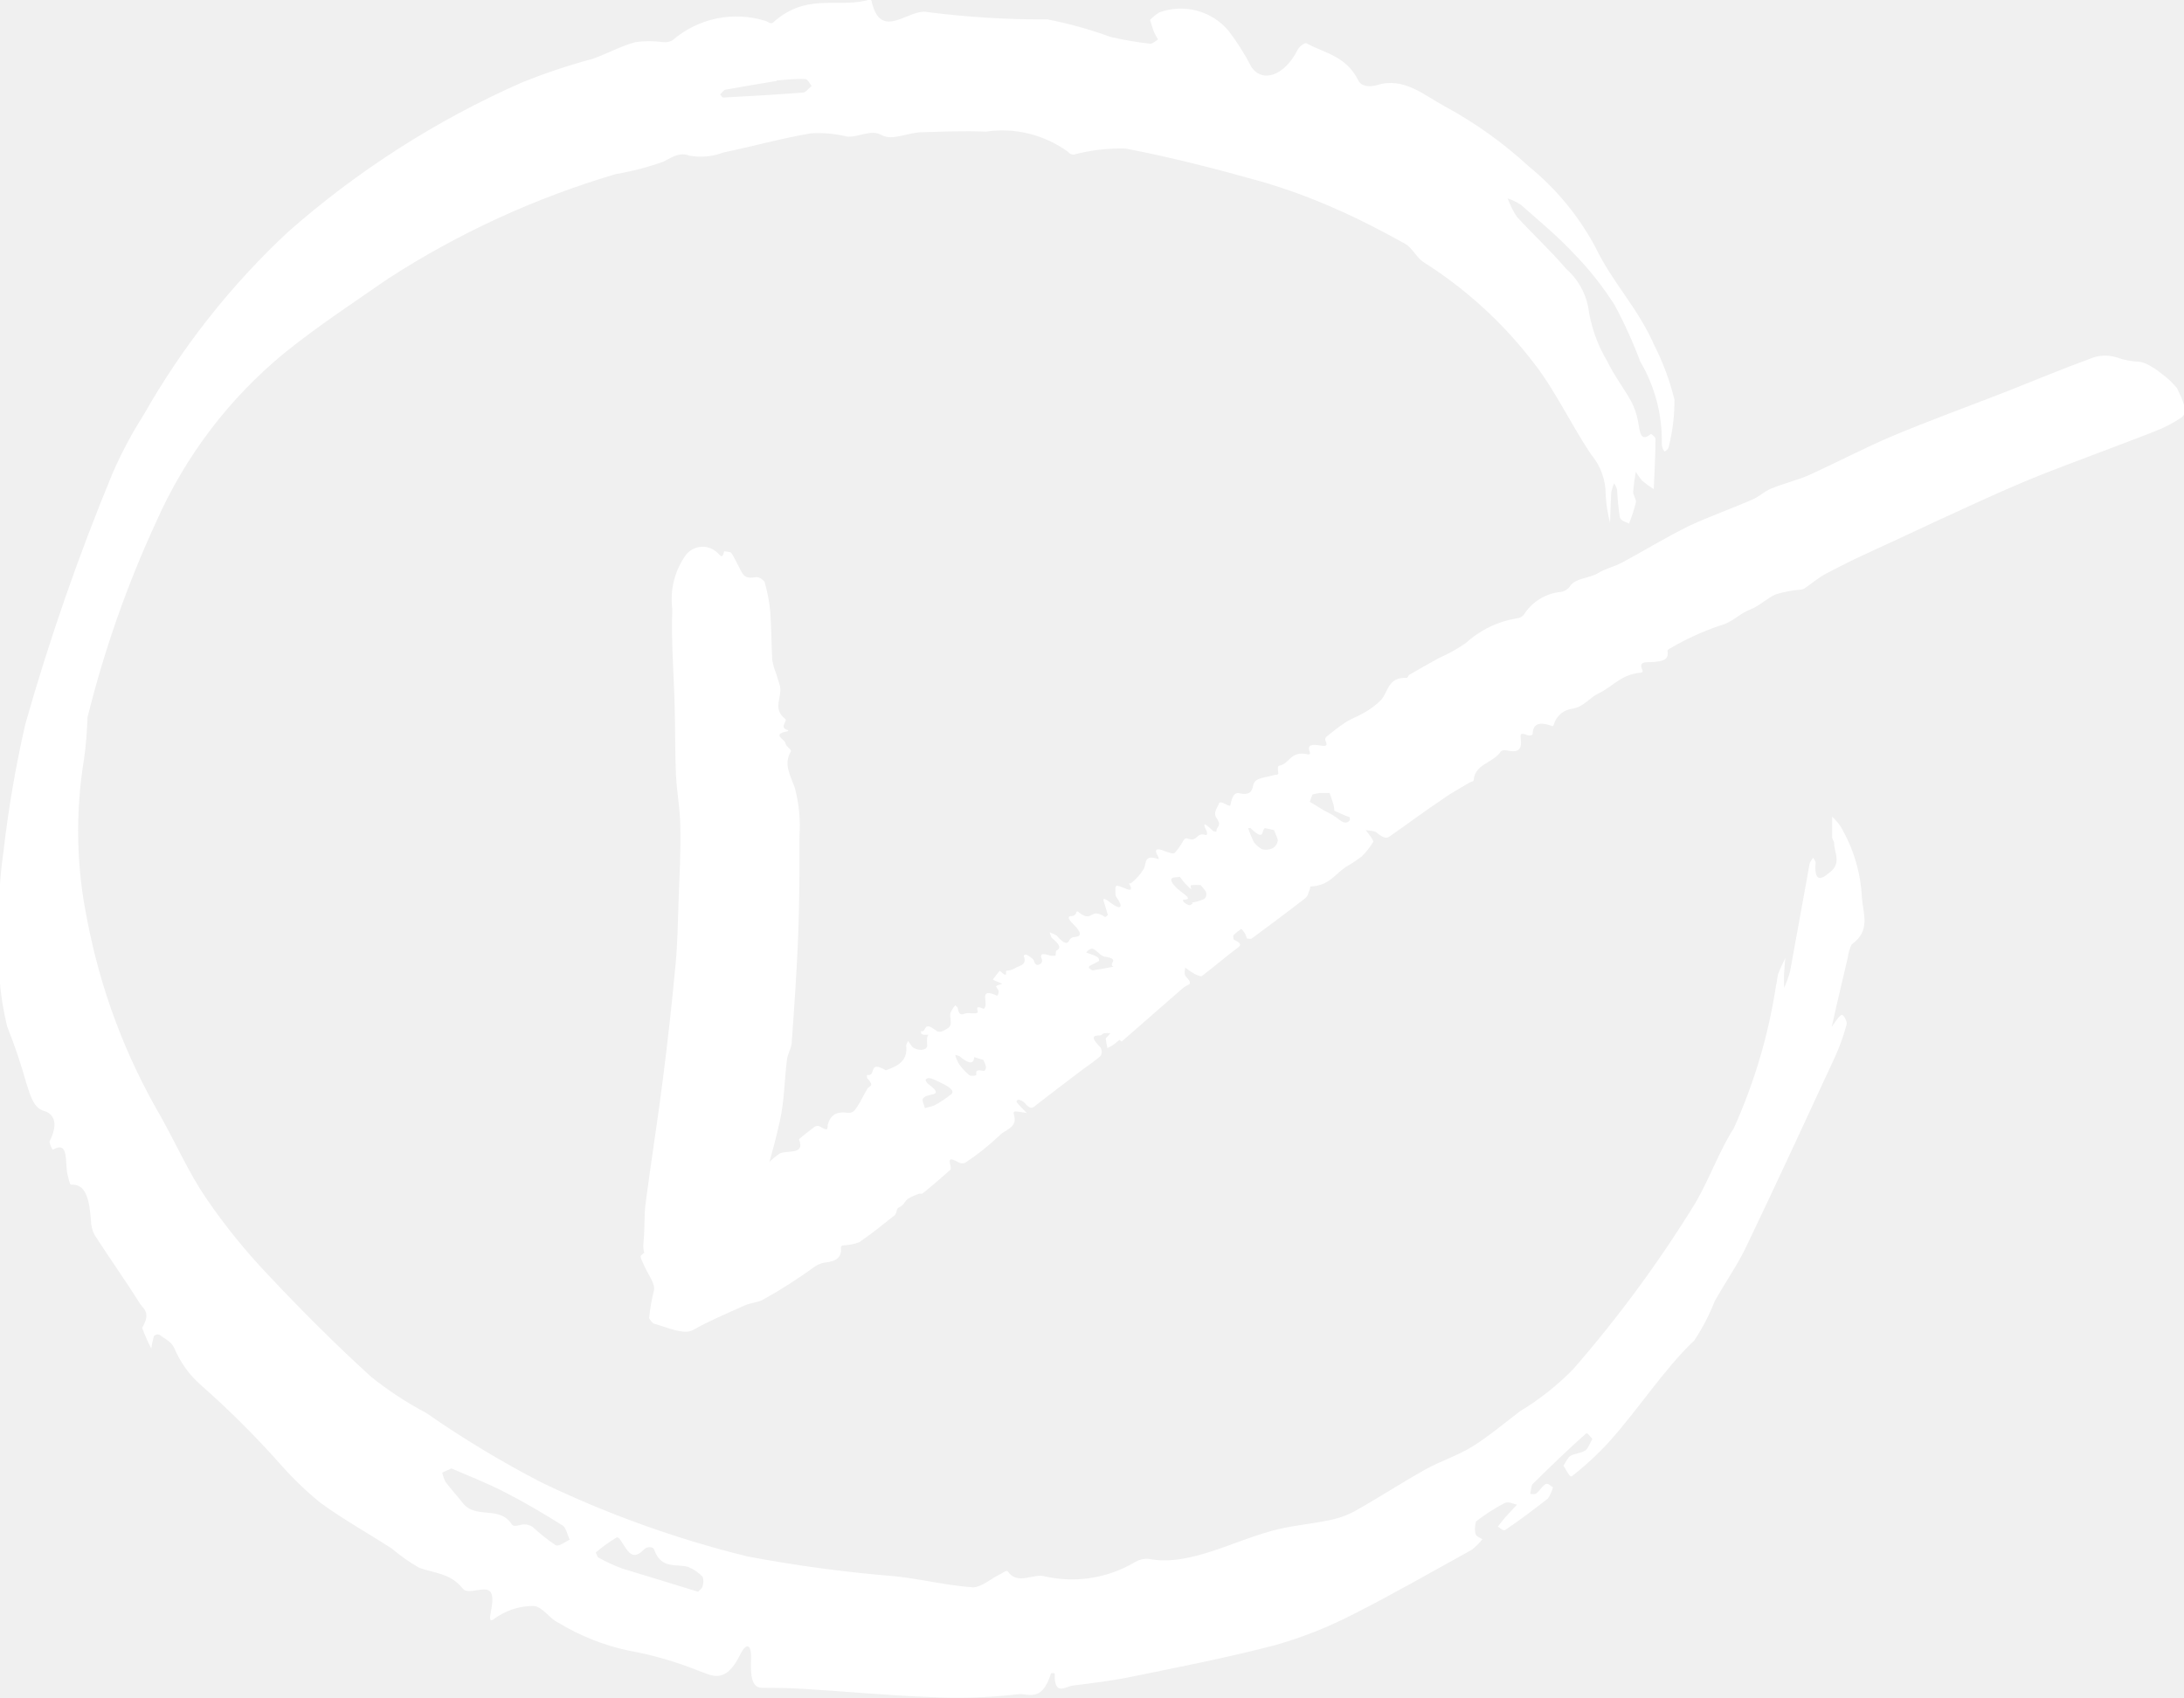
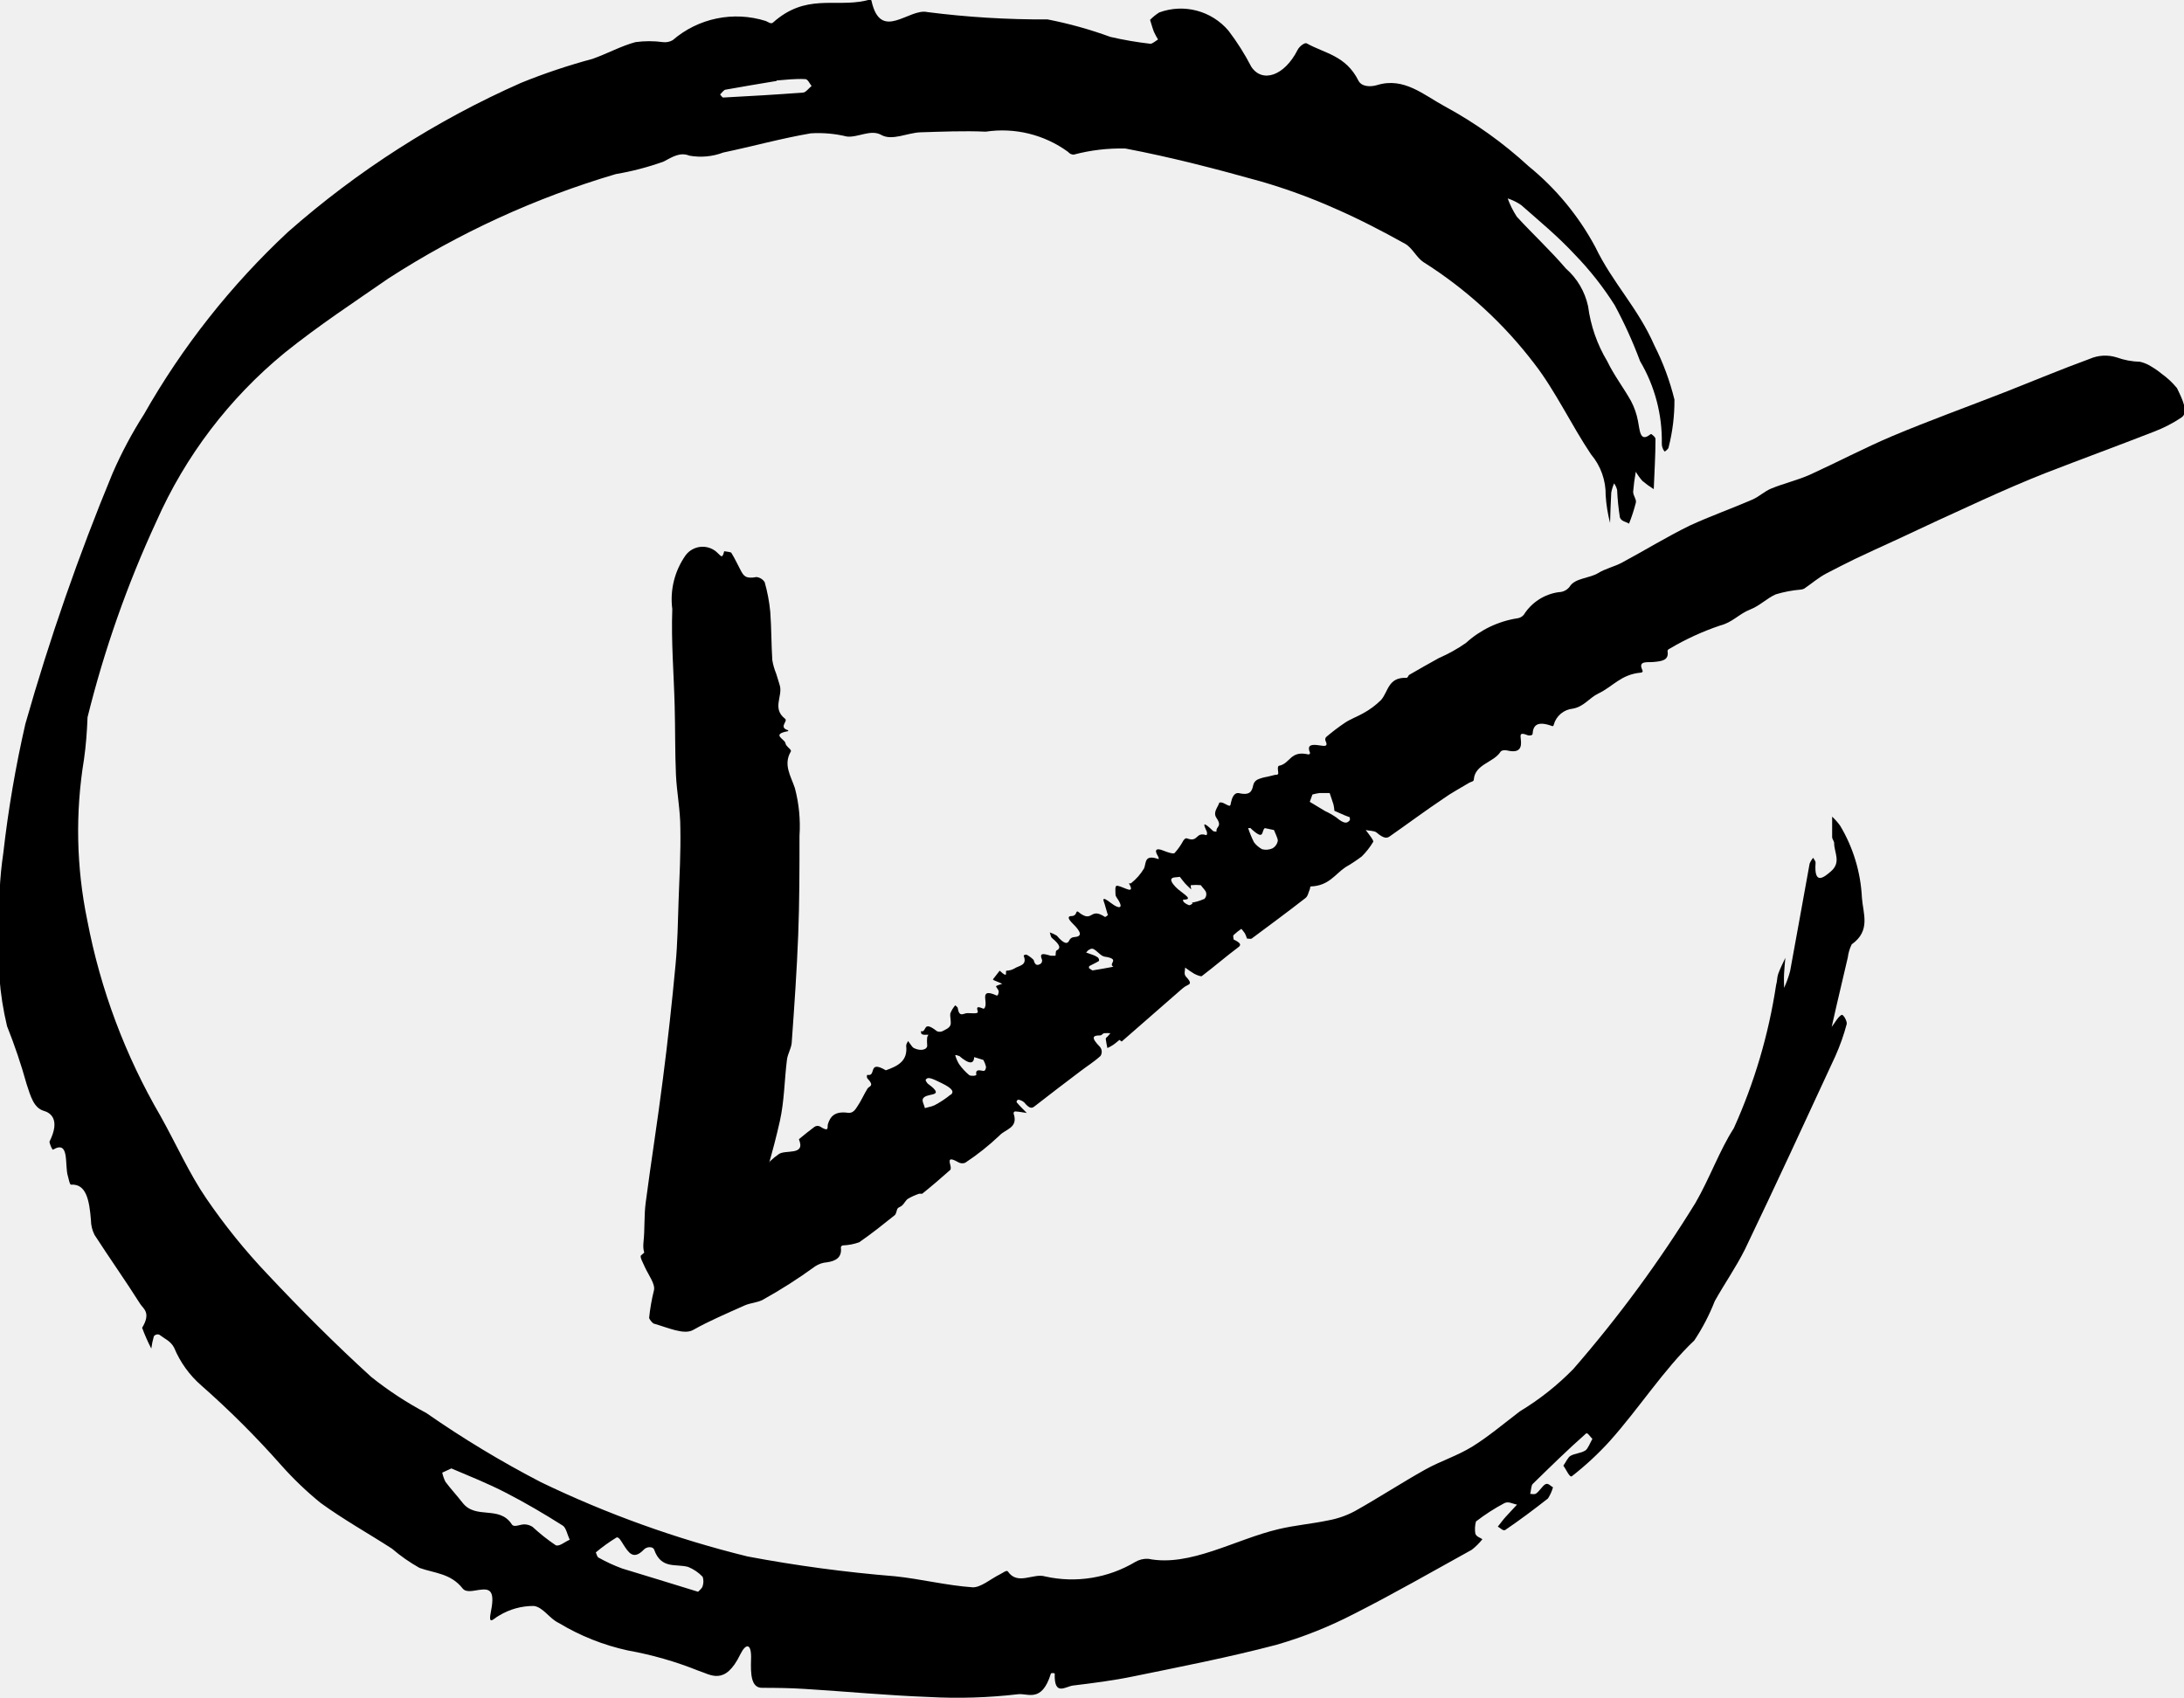
<svg xmlns="http://www.w3.org/2000/svg" width="23.848" height="18.54" viewBox="0 0 23.848 18.54">
  <g id="Group_192" data-name="Group 192" transform="translate(-710.327 -1943.672)">
-     <path id="Path_98" data-name="Path 98" d="M716.278,3063.675a4.817,4.817,0,0,0,.036,1.757,6.754,6.754,0,0,0,.8,2.138c.168.3.315.631.5.9a6.628,6.628,0,0,0,.668.827c.369.393.746.77,1.133,1.122a3.82,3.82,0,0,0,.6.393,11.292,11.292,0,0,0,1.254.757,11.555,11.555,0,0,0,2.253.81,15.4,15.4,0,0,0,1.615.217c.283.03.558.1.842.12.089.006.2-.092.3-.141.03-.014.074-.051.087-.032.108.157.279.014.409.055a1.345,1.345,0,0,0,.981-.158.254.254,0,0,1,.143-.035c.455.092.948-.212,1.423-.324.181-.043.359-.057.54-.095a.99.99,0,0,0,.29-.1c.258-.144.516-.313.774-.457.171-.095.344-.146.514-.251s.346-.253.518-.384a2.932,2.932,0,0,0,.584-.463,13.709,13.709,0,0,0,1.333-1.814c.153-.264.265-.578.418-.814a5.968,5.968,0,0,0,.462-1.564c.012-.038.01-.085.023-.122.022-.061.051-.117.078-.175-.005.058-.011.116-.014.174s0,.1,0,.154a1.118,1.118,0,0,0,.066-.183c.073-.391.141-.783.213-1.174a.232.232,0,0,1,.039-.064c.009.019.027.034.026.056-.019.252.094.155.167.093.116-.1.036-.206.036-.307,0-.026-.021-.042-.022-.068,0-.073,0-.149,0-.223a.654.654,0,0,1,.088.1,1.685,1.685,0,0,1,.237.785c.012.172.1.36-.111.509a.442.442,0,0,0-.043.143c-.041.172-.081.345-.121.517-.019.081-.037.161-.055.242.036-.047.072-.114.108-.131.02-.009.063.072.056.1a2.315,2.315,0,0,1-.123.348c-.327.707-.653,1.414-.988,2.112-.1.2-.223.374-.33.566a2.269,2.269,0,0,1-.223.429c-.328.31-.611.752-.924,1.1a3.257,3.257,0,0,1-.413.383c-.024.019-.062-.074-.093-.115.026-.037.051-.092.077-.107.054-.03.109-.026.163-.059.027-.016.052-.083.077-.127-.024-.021-.053-.074-.07-.058-.2.177-.39.363-.583.552-.014.013-.017.07-.026.107.023,0,.046.01.067-.006.036-.026.069-.085.1-.1s.055.021.082.034a.457.457,0,0,1-.055.122c-.154.121-.309.237-.465.343-.025.017-.055-.022-.083-.035.029-.036.056-.074.086-.107s.082-.09.124-.134c-.046-.007-.092-.039-.138-.016a2.206,2.206,0,0,0-.31.2.312.312,0,0,0-.007.134c.014.035.05.041.077.06a.669.669,0,0,1-.117.116c-.429.237-.857.483-1.286.7a4.639,4.639,0,0,1-.849.338c-.522.137-1.041.238-1.559.344-.221.046-.44.073-.659.1-.083.01-.208.122-.2-.13,0-.007-.04-.009-.042,0-.1.324-.252.211-.359.225a5.711,5.711,0,0,1-.975.03c-.454-.017-.9-.06-1.356-.088-.154-.01-.309-.012-.465-.012-.12,0-.124-.154-.119-.311.007-.181-.057-.177-.117-.055-.169.349-.326.22-.458.179a3.923,3.923,0,0,0-.77-.221,2.476,2.476,0,0,1-.754-.3c-.1-.045-.172-.174-.273-.186a.721.721,0,0,0-.381.106c-.062.033-.121.119-.086-.053.047-.237-.027-.242-.127-.229-.064.008-.145.034-.184-.016-.131-.166-.309-.165-.471-.224a1.848,1.848,0,0,1-.3-.21c-.26-.168-.527-.316-.78-.5a3.668,3.668,0,0,1-.43-.412,9.847,9.847,0,0,0-.874-.872,1.109,1.109,0,0,1-.294-.409c-.037-.074-.106-.1-.163-.144a.051.051,0,0,0-.059.018.906.906,0,0,0-.028.134,1.984,1.984,0,0,1-.1-.227c.1-.165.013-.208-.02-.259-.163-.258-.335-.5-.5-.756a.362.362,0,0,1-.039-.16c-.017-.221-.053-.4-.217-.388-.016,0-.024-.058-.034-.091-.039-.121.022-.4-.162-.292-.012.007-.043-.078-.039-.088.123-.246.005-.316-.062-.335-.111-.032-.145-.161-.188-.291a6.191,6.191,0,0,0-.214-.634,3.346,3.346,0,0,1-.08-1.072,4.165,4.165,0,0,1,.039-.818,12.756,12.756,0,0,1,.241-1.411,25.071,25.071,0,0,1,.953-2.739,4.63,4.63,0,0,1,.342-.642,8.381,8.381,0,0,1,1.573-1.992,9.915,9.915,0,0,1,2.544-1.628,6.671,6.671,0,0,1,.781-.262c.156-.055.315-.142.469-.183a1.109,1.109,0,0,1,.3,0,.17.17,0,0,0,.106-.021,1.065,1.065,0,0,1,1.016-.21c.026.01.057.037.079.018.359-.321.673-.166,1.008-.239.024-.005.064-.021.068,0,.1.456.41.077.611.124a9.951,9.951,0,0,0,1.312.08,4.526,4.526,0,0,1,.686.191,3.9,3.9,0,0,0,.437.075c.023,0,.055-.03.083-.047a.754.754,0,0,1-.045-.084c-.016-.041-.028-.087-.042-.13a.532.532,0,0,1,.1-.081.682.682,0,0,1,.757.2,2.678,2.678,0,0,1,.249.394c.12.179.361.1.505-.185.022-.043.082-.084.1-.071.2.111.426.132.564.406.035.069.132.071.205.049.293-.09.509.109.739.233a4.546,4.546,0,0,1,.914.653,2.909,2.909,0,0,1,.728.881c.193.4.465.663.646,1.077a2.771,2.771,0,0,1,.219.591,2.045,2.045,0,0,1-.064.522c0,.015-.041.05-.045.044a.136.136,0,0,1-.029-.085,1.707,1.707,0,0,0-.237-.9,4.871,4.871,0,0,0-.278-.613,3.421,3.421,0,0,0-.438-.555c-.186-.2-.386-.364-.582-.537a.563.563,0,0,0-.148-.073.977.977,0,0,0,.1.2c.177.193.364.365.536.566a.758.758,0,0,1,.242.412,1.562,1.562,0,0,0,.209.6c.077.159.176.285.26.435a.773.773,0,0,1,.076.219c.02.1.021.232.129.149.006-.005.014-.01.017-.007s.046.03.045.055c0,.181-.012.364-.019.546a1.071,1.071,0,0,1-.124-.09.619.619,0,0,1-.072-.1,2.181,2.181,0,0,0-.029.218c0,.045.037.08.03.118a1.83,1.83,0,0,1-.075.231c-.033-.022-.085-.024-.1-.069a2.738,2.738,0,0,1-.03-.3.222.222,0,0,0-.033-.071.482.482,0,0,0-.031.1c-.007.112-.009.222-.013.332a1.618,1.618,0,0,1-.048-.3.676.676,0,0,0-.16-.449c-.213-.317-.393-.7-.618-.989a4.62,4.62,0,0,0-1.211-1.11c-.073-.046-.123-.157-.2-.2-.248-.138-.5-.269-.756-.381a6.309,6.309,0,0,0-.818-.3c-.489-.137-.981-.265-1.481-.36a2.009,2.009,0,0,0-.566.067.081.081,0,0,1-.06-.03,1.218,1.218,0,0,0-.9-.221c-.235-.011-.475,0-.714.007-.142.006-.309.095-.425.029s-.256.031-.377.017a1.318,1.318,0,0,0-.393-.035c-.317.054-.638.143-.957.21a.694.694,0,0,1-.369.034c-.1-.04-.178.009-.283.065a3.045,3.045,0,0,1-.52.136,9.562,9.562,0,0,0-2.484,1.14c-.379.263-.76.512-1.134.813a5,5,0,0,0-1.4,1.842,11.926,11.926,0,0,0-.751,2.137C716.311,3063.367,716.3,3063.523,716.278,3063.675Zm4.012,7.743-.1.046a.424.424,0,0,0,.035.1c.06.08.126.15.187.229.146.187.4.024.538.236.024.037.089,0,.134,0a.167.167,0,0,1,.092.027,2.073,2.073,0,0,0,.252.2c.038.02.1-.037.154-.059-.025-.053-.04-.132-.075-.154-.2-.127-.408-.249-.617-.357S720.481,3071.5,720.29,3071.418Zm2.694,1.347c.014-.016.043-.036.05-.063a.167.167,0,0,0,0-.1.453.453,0,0,0-.158-.108c-.132-.038-.295.029-.372-.189-.012-.036-.081-.036-.113,0-.114.118-.166.033-.224-.057-.021-.033-.05-.088-.075-.075a1.874,1.874,0,0,0-.225.162c.009.02.015.049.028.056a1.773,1.773,0,0,0,.26.12C722.424,3072.594,722.7,3072.676,722.984,3072.765Zm.857-16.5c-.2.034-.378.062-.556.095-.019,0-.041.034-.061.053.012.011.022.034.036.033.29-.015.579-.032.87-.054.028,0,.062-.047.093-.072-.022-.027-.041-.075-.069-.075C724.044,3056.239,723.932,3056.253,723.841,3056.26Z" transform="translate(-5.034 -1111.709)" fill="#fff" />
-     <path id="Path_99" data-name="Path 99" d="M723.794,3062.589a.672.672,0,0,0,.042.148c.013.043.028.087.04.13.034.119-.088.251.058.364.035.026-.078.095.036.126l-.007.01c-.185.034-.032.087-.026.129s.073.069.059.093c-.084.143,0,.265.045.4a1.622,1.622,0,0,1,.05.52c0,.36,0,.721-.014,1.081-.015.389-.042.777-.07,1.165,0,.066-.045.132-.053.2-.028.223-.028.447-.077.668-.073.328-.173.654-.274.979a.7.7,0,0,1-.172.338c-.128.115-.01.094.089.092.333-.007.667-.025,1-.027h.022l-.518.078a3.874,3.874,0,0,0-1.447.507.162.162,0,0,1,.005-.158.782.782,0,0,1,.129-.146c.047-.048.083-.078-.052-.1-.22-.034-.288-.074-.271-.243.015-.141.005-.282.023-.423.059-.45.131-.9.188-1.351.054-.419.1-.838.139-1.257.022-.232.025-.463.033-.7.01-.262.024-.524.019-.785,0-.2-.039-.39-.048-.586-.011-.25-.007-.5-.014-.751-.009-.352-.039-.7-.026-1.057a.833.833,0,0,1,.148-.591.232.232,0,0,1,.333-.035c.053.046.063.084.086-.006.027.006.071.007.078.018.038.061.067.125.1.187s.053.1.174.077a.123.123,0,0,1,.09.056,1.822,1.822,0,0,1,.061.325C723.785,3062.239,723.783,3062.414,723.794,3062.589Z" transform="translate(-5.034 -1111.709)" fill="#fff" />
-     <path id="Path_100" data-name="Path 100" d="M727.585,3066.738c-.024.019-.047.04-.073.057a.4.4,0,0,1-.059.032c-.006-.034-.015-.07-.018-.1,0-.013.013-.018.02-.026l.031-.036a.389.389,0,0,0-.069,0c-.019.005-.024.025-.046.024-.078,0-.1.022,0,.124a.084.084,0,0,1,.007.1c-.067.062-.148.112-.221.168q-.252.19-.5.383c-.026.02-.05.032-.113-.044a.132.132,0,0,0-.061-.029c-.015,0-.027.019-.019.03.031.038.072.077.109.115-.042-.006-.086-.015-.125-.017a.019.019,0,0,0-.018.026c.051.155-.09.167-.153.235a2.727,2.727,0,0,1-.377.3.087.087,0,0,1-.077-.007c-.1-.057-.1-.025-.086.028.006.022.009.047,0,.057-.1.089-.2.175-.306.26-.005,0-.026,0-.034,0a.653.653,0,0,0-.12.054c-.027.018-.039.048-.061.07s-.042.021-.054.038-.012.058-.033.074c-.125.1-.25.2-.386.294a.588.588,0,0,1-.175.034c-.014,0-.027.012-.025.026.013.106-.057.146-.153.159a.264.264,0,0,0-.128.044,5.542,5.542,0,0,1-.568.363c-.054.032-.138.036-.2.063-.192.086-.388.169-.565.269-.1.056-.275-.026-.433-.071a.17.17,0,0,1-.047-.059,2.126,2.126,0,0,1,.052-.3c.02-.069-.06-.171-.1-.26-.019-.045-.057-.109-.04-.125a3.255,3.255,0,0,1,.319-.246c.074-.052.163-.09.235-.143.1-.078.166-.192.3-.238s.118-.223.372-.144l.007-.005c-.06-.124.06-.117.1-.171a.86.86,0,0,1,.167-.156c.071-.058.3.021.224-.164l.005-.006c.054-.044.107-.088.164-.13a.059.059,0,0,1,.058-.006c.109.07.08.009.089-.023.026-.084.074-.145.219-.125.054.007.08-.034.1-.065.044-.063.074-.136.114-.2.017-.027.08-.025,0-.109-.011-.011-.009-.042,0-.04.1.02,0-.167.2-.05.129-.046.241-.1.222-.267,0-.023.014-.036.021-.053.015.021.029.042.045.062a.062.062,0,0,0,.02.016c.075.037.152.016.143-.037a.431.431,0,0,1,0-.079.07.07,0,0,1,.014-.03c-.016,0-.032,0-.049,0a.116.116,0,0,1-.027-.008l-.008-.031c.074.019.013-.129.177,0a.075.075,0,0,0,.06,0c.033-.018.072-.032.086-.064s-.006-.091,0-.13a.3.3,0,0,1,.054-.089c.009.009.026.022.026.026.017.11.061.063.1.06s.126.012.12-.015c-.013-.049-.014-.065.058-.035.016.007.026-.023.027-.043.006-.064-.052-.178.12-.1.015.006.023-.024.023-.044s-.034-.051-.028-.058.044-.018.067-.026l-.092-.039-.01-.009c.024-.032.049-.063.074-.095.106.1.052,0,.076,0a.183.183,0,0,0,.087-.025c.048-.032.14-.031.1-.135-.005-.01.02-.02.034-.013a.306.306,0,0,1,.074.056c.016.071.052.055.07.045a.042.042,0,0,0,.019-.054c-.034-.083.043-.051.1-.037.02,0,.042,0,.048,0s0-.049.012-.057c.047-.023.046-.058-.048-.136-.016-.014-.017-.041-.025-.062a.355.355,0,0,1,.076.035c.086.1.12.094.14.046a.062.062,0,0,1,.053-.03c.078-.006.086-.045-.017-.146-.051-.05-.066-.085-.008-.084a.048.048,0,0,0,.045-.037c.012-.031.025,0,.063.021.117.07.095-.076.249.025.009.005.024-.013.035-.021l-.006-.012c-.01-.036-.02-.071-.031-.107s-.045-.1.072-.009c.084.064.132.059.082-.027-.013-.022-.035-.049-.035-.063,0-.04-.012-.11.023-.1.063.009.2.107.123-.027h.022a.59.59,0,0,0,.144-.164c.025-.062,0-.156.16-.1a.057.057,0,0,0-.009-.033c-.044-.071-.017-.092.06-.06.045.018.107.039.122.026a.681.681,0,0,0,.095-.135c.009-.012.022-.032.043-.024.123.046.09-.076.207-.036.01,0,.013-.025.005-.043-.036-.075-.051-.121.073,0,.005,0,.036.01.035,0-.009-.052.066-.047,0-.144-.043-.063.013-.113.029-.165,0-.008.027-.007.043,0,.089.046.075.038.086-.007s.03-.108.086-.1c.126.029.143-.024.157-.089a.088.088,0,0,1,.048-.06.422.422,0,0,1,.1-.029l.092-.022c.013,0,.031,0,.033-.015s-.016-.079.009-.084c.123-.024.121-.17.318-.124a.016.016,0,0,0,.018-.023c-.037-.089.033-.087.109-.075.055.009.093.013.062-.05a.039.039,0,0,1,.014-.048,2.281,2.281,0,0,1,.2-.151c.059-.039.133-.066.193-.1a.855.855,0,0,0,.2-.148c.079-.091.076-.249.275-.241.02,0,.019-.026.034-.034.107-.062.214-.123.323-.183a1.683,1.683,0,0,0,.294-.164,1.08,1.08,0,0,1,.565-.27.109.109,0,0,0,.067-.038.537.537,0,0,1,.382-.247.152.152,0,0,0,.119-.06c.056-.095.218-.09.312-.149.075-.047.177-.07.256-.112.25-.134.486-.28.743-.406.216-.1.458-.186.682-.283.078-.034.131-.09.209-.122.136-.056.291-.092.422-.151.3-.137.592-.291.9-.422.395-.166.808-.315,1.212-.473.314-.123.623-.253.943-.37a.42.42,0,0,1,.293-.016.817.817,0,0,0,.256.048.376.376,0,0,1,.118.049.829.829,0,0,1,.118.082.863.863,0,0,1,.167.156c.062.127.129.266.05.321a1.488,1.488,0,0,1-.3.155c-.392.153-.793.3-1.185.452-.234.092-.461.192-.685.293-.329.149-.654.3-.98.453-.14.065-.282.128-.421.195-.1.049-.2.1-.3.152s-.166.114-.25.17a.106.106,0,0,1-.036.01,1.317,1.317,0,0,0-.274.052c-.1.045-.173.124-.28.166-.122.048-.191.14-.329.175a2.883,2.883,0,0,0-.547.251c-.013.006-.028.015-.025.031.016.1-.068.108-.158.116-.064.006-.169-.018-.116.091.006.012,0,.023-.017.025-.217.018-.308.154-.465.228-.1.048-.155.142-.277.165a.241.241,0,0,0-.21.176c0,.007-.007.018-.016.015-.165-.061-.209-.008-.215.085,0,.016-.035.023-.061.012-.079-.032-.073,0-.068.044.012.092-.008.158-.148.125-.031-.008-.062,0-.071.011-.074.122-.282.136-.294.308,0,.02-.031.023-.049.033-.095.058-.2.113-.285.175-.2.134-.386.273-.581.409-.027.019-.057.037-.147-.04-.023-.02-.078-.018-.118-.027.019.026.041.053.058.078s.029.045.023.052a.8.8,0,0,1-.125.159,1.751,1.751,0,0,1-.179.118c-.115.078-.178.2-.375.209-.012,0-.008.019-.012.029-.016.035-.021.08-.051.1-.191.149-.388.294-.584.44-.01.007-.034,0-.052,0a.365.365,0,0,0-.022-.056.552.552,0,0,0-.039-.05.688.688,0,0,0-.085.068c-.009.009,0,.032,0,.048.088.042.08.063.053.084-.134.1-.264.213-.4.316-.009.007-.053-.01-.082-.025a1.061,1.061,0,0,1-.1-.068c0,.034-.017.071.01.1.061.065.047.078.017.092a.23.23,0,0,0-.057.037l-.663.579Zm-1.842.6c.032-.029.034-.063-.1-.128-.089-.042-.152-.08-.175-.034,0,.006.015.034.028.043.092.067.106.1.053.113s-.087.017-.107.043.011.071.018.108l.076-.02a.187.187,0,0,0,.029-.011A1.038,1.038,0,0,0,725.743,3067.334Zm2.763-2.135a.07.07,0,0,0,.025-.073c0-.018-.038-.054-.058-.082a.538.538,0,0,0-.105,0c-.012,0,0,.03,0,.046-.022-.021-.046-.042-.065-.063s-.039-.049-.059-.074c-.033.007-.084,0-.093.026s.037.079.074.11c.067.057.172.114.056.113-.005,0,0,.025.01.03a.163.163,0,0,0,.055.031c.018,0,.026-.013.038-.02l-.008-.008A.526.526,0,0,0,728.506,3065.2Zm1.157-1.065.166.1a.867.867,0,0,1,.123.07c.094.08.122.061.147.032.006-.006,0-.022,0-.034-.017-.007-.035-.012-.053-.02l-.114-.05a.456.456,0,0,0-.01-.068c-.012-.041-.028-.083-.042-.126-.037,0-.076,0-.111,0a.575.575,0,0,0-.077.016Zm-.652.287-.021,0a1.154,1.154,0,0,0,.064.155.28.28,0,0,0,.089.076.177.177,0,0,0,.111-.009.119.119,0,0,0,.06-.085c0-.027-.027-.076-.042-.116l-.1-.021C729.13,3064.456,729.175,3064.576,729.011,3064.421Zm-3.18,2.489a.079.079,0,0,0-.04-.011.383.383,0,0,0,.043.1.621.621,0,0,0,.111.12c.014.011.08.01.077-.007-.01-.05.019-.052.074-.04.023.005.031-.023.032-.044a.312.312,0,0,0-.029-.075l-.1-.031C725.994,3067,725.949,3067.011,725.831,3066.91Zm1.39-1.13c.025.008.049.016.075.026a.2.2,0,0,1,.055.029c.011.012.015.034.008.038-.031.02-.068.035-.1.053-.007,0-.006.015-.008.023.014.009.036.027.041.026.077-.012.151-.026.227-.04-.066-.034.087-.084-.1-.111a.1.1,0,0,1-.04-.021c-.087-.076-.087-.077-.137-.047Z" transform="translate(-5.034 -1111.709)" fill="#fff" />
+     <path id="Path_98" data-name="Path 98" d="M716.278,3063.675a4.817,4.817,0,0,0,.036,1.757,6.754,6.754,0,0,0,.8,2.138c.168.3.315.631.5.9a6.628,6.628,0,0,0,.668.827c.369.393.746.77,1.133,1.122a3.82,3.82,0,0,0,.6.393,11.292,11.292,0,0,0,1.254.757,11.555,11.555,0,0,0,2.253.81,15.4,15.4,0,0,0,1.615.217c.283.03.558.1.842.12.089.006.2-.092.3-.141.03-.014.074-.051.087-.032.108.157.279.014.409.055a1.345,1.345,0,0,0,.981-.158.254.254,0,0,1,.143-.035c.455.092.948-.212,1.423-.324.181-.043.359-.057.54-.095a.99.99,0,0,0,.29-.1c.258-.144.516-.313.774-.457.171-.095.344-.146.514-.251s.346-.253.518-.384a2.932,2.932,0,0,0,.584-.463,13.709,13.709,0,0,0,1.333-1.814c.153-.264.265-.578.418-.814a5.968,5.968,0,0,0,.462-1.564c.012-.038.01-.085.023-.122.022-.061.051-.117.078-.175-.005.058-.011.116-.014.174s0,.1,0,.154a1.118,1.118,0,0,0,.066-.183c.073-.391.141-.783.213-1.174a.232.232,0,0,1,.039-.064c.009.019.027.034.026.056-.019.252.094.155.167.093.116-.1.036-.206.036-.307,0-.026-.021-.042-.022-.068,0-.073,0-.149,0-.223a.654.654,0,0,1,.088.1,1.685,1.685,0,0,1,.237.785c.012.172.1.36-.111.509a.442.442,0,0,0-.043.143c-.041.172-.081.345-.121.517-.019.081-.037.161-.055.242.036-.047.072-.114.108-.131.02-.009.063.072.056.1a2.315,2.315,0,0,1-.123.348c-.327.707-.653,1.414-.988,2.112-.1.2-.223.374-.33.566a2.269,2.269,0,0,1-.223.429c-.328.31-.611.752-.924,1.1a3.257,3.257,0,0,1-.413.383c-.024.019-.062-.074-.093-.115.026-.037.051-.092.077-.107.054-.03.109-.026.163-.059.027-.016.052-.083.077-.127-.024-.021-.053-.074-.07-.058-.2.177-.39.363-.583.552-.014.013-.017.07-.026.107.023,0,.046.01.067-.006.036-.026.069-.085.1-.1s.055.021.082.034a.457.457,0,0,1-.055.122c-.154.121-.309.237-.465.343-.025.017-.055-.022-.083-.035.029-.036.056-.074.086-.107s.082-.09.124-.134c-.046-.007-.092-.039-.138-.016a2.206,2.206,0,0,0-.31.2.312.312,0,0,0-.007.134c.014.035.05.041.077.06a.669.669,0,0,1-.117.116c-.429.237-.857.483-1.286.7a4.639,4.639,0,0,1-.849.338c-.522.137-1.041.238-1.559.344-.221.046-.44.073-.659.1-.083.01-.208.122-.2-.13,0-.007-.04-.009-.042,0-.1.324-.252.211-.359.225a5.711,5.711,0,0,1-.975.03c-.454-.017-.9-.06-1.356-.088-.154-.01-.309-.012-.465-.012-.12,0-.124-.154-.119-.311.007-.181-.057-.177-.117-.055-.169.349-.326.22-.458.179a3.923,3.923,0,0,0-.77-.221,2.476,2.476,0,0,1-.754-.3c-.1-.045-.172-.174-.273-.186a.721.721,0,0,0-.381.106c-.062.033-.121.119-.086-.053.047-.237-.027-.242-.127-.229-.064.008-.145.034-.184-.016-.131-.166-.309-.165-.471-.224a1.848,1.848,0,0,1-.3-.21c-.26-.168-.527-.316-.78-.5a3.668,3.668,0,0,1-.43-.412,9.847,9.847,0,0,0-.874-.872,1.109,1.109,0,0,1-.294-.409c-.037-.074-.106-.1-.163-.144a.051.051,0,0,0-.059.018.906.906,0,0,0-.028.134,1.984,1.984,0,0,1-.1-.227c.1-.165.013-.208-.02-.259-.163-.258-.335-.5-.5-.756a.362.362,0,0,1-.039-.16c-.017-.221-.053-.4-.217-.388-.016,0-.024-.058-.034-.091-.039-.121.022-.4-.162-.292-.012.007-.043-.078-.039-.088.123-.246.005-.316-.062-.335-.111-.032-.145-.161-.188-.291a6.191,6.191,0,0,0-.214-.634,3.346,3.346,0,0,1-.08-1.072,4.165,4.165,0,0,1,.039-.818,12.756,12.756,0,0,1,.241-1.411,25.071,25.071,0,0,1,.953-2.739,4.63,4.63,0,0,1,.342-.642,8.381,8.381,0,0,1,1.573-1.992,9.915,9.915,0,0,1,2.544-1.628,6.671,6.671,0,0,1,.781-.262c.156-.055.315-.142.469-.183a1.109,1.109,0,0,1,.3,0,.17.17,0,0,0,.106-.021,1.065,1.065,0,0,1,1.016-.21c.026.01.057.037.079.018.359-.321.673-.166,1.008-.239.024-.005.064-.021.068,0,.1.456.41.077.611.124a9.951,9.951,0,0,0,1.312.08,4.526,4.526,0,0,1,.686.191,3.9,3.9,0,0,0,.437.075c.023,0,.055-.03.083-.047a.754.754,0,0,1-.045-.084c-.016-.041-.028-.087-.042-.13a.532.532,0,0,1,.1-.081.682.682,0,0,1,.757.2,2.678,2.678,0,0,1,.249.394c.12.179.361.1.505-.185.022-.043.082-.084.1-.071.2.111.426.132.564.406.035.069.132.071.205.049.293-.09.509.109.739.233a4.546,4.546,0,0,1,.914.653,2.909,2.909,0,0,1,.728.881c.193.4.465.663.646,1.077a2.771,2.771,0,0,1,.219.591,2.045,2.045,0,0,1-.064.522c0,.015-.041.05-.045.044a.136.136,0,0,1-.029-.085,1.707,1.707,0,0,0-.237-.9,4.871,4.871,0,0,0-.278-.613,3.421,3.421,0,0,0-.438-.555c-.186-.2-.386-.364-.582-.537a.563.563,0,0,0-.148-.073.977.977,0,0,0,.1.2c.177.193.364.365.536.566a.758.758,0,0,1,.242.412,1.562,1.562,0,0,0,.209.6c.077.159.176.285.26.435a.773.773,0,0,1,.076.219c.02.1.021.232.129.149.006-.005.014-.01.017-.007s.046.03.045.055c0,.181-.012.364-.019.546a1.071,1.071,0,0,1-.124-.09.619.619,0,0,1-.072-.1,2.181,2.181,0,0,0-.029.218c0,.045.037.08.03.118a1.83,1.83,0,0,1-.075.231c-.033-.022-.085-.024-.1-.069a2.738,2.738,0,0,1-.03-.3.222.222,0,0,0-.033-.071.482.482,0,0,0-.031.1c-.007.112-.009.222-.013.332a1.618,1.618,0,0,1-.048-.3.676.676,0,0,0-.16-.449c-.213-.317-.393-.7-.618-.989a4.62,4.62,0,0,0-1.211-1.11c-.073-.046-.123-.157-.2-.2-.248-.138-.5-.269-.756-.381a6.309,6.309,0,0,0-.818-.3c-.489-.137-.981-.265-1.481-.36a2.009,2.009,0,0,0-.566.067.081.081,0,0,1-.06-.03,1.218,1.218,0,0,0-.9-.221c-.235-.011-.475,0-.714.007-.142.006-.309.095-.425.029s-.256.031-.377.017a1.318,1.318,0,0,0-.393-.035c-.317.054-.638.143-.957.21a.694.694,0,0,1-.369.034c-.1-.04-.178.009-.283.065a3.045,3.045,0,0,1-.52.136,9.562,9.562,0,0,0-2.484,1.14c-.379.263-.76.512-1.134.813a5,5,0,0,0-1.4,1.842,11.926,11.926,0,0,0-.751,2.137C716.311,3063.367,716.3,3063.523,716.278,3063.675Zm4.012,7.743-.1.046a.424.424,0,0,0,.035.1c.06.08.126.15.187.229.146.187.4.024.538.236.024.037.089,0,.134,0a.167.167,0,0,1,.092.027,2.073,2.073,0,0,0,.252.2c.038.02.1-.037.154-.059-.025-.053-.04-.132-.075-.154-.2-.127-.408-.249-.617-.357S720.481,3071.5,720.29,3071.418Zm2.694,1.347c.014-.016.043-.036.05-.063a.167.167,0,0,0,0-.1.453.453,0,0,0-.158-.108c-.132-.038-.295.029-.372-.189-.012-.036-.081-.036-.113,0-.114.118-.166.033-.224-.057-.021-.033-.05-.088-.075-.075a1.874,1.874,0,0,0-.225.162c.009.02.015.049.028.056a1.773,1.773,0,0,0,.26.12C722.424,3072.594,722.7,3072.676,722.984,3072.765Zm.857-16.5c-.2.034-.378.062-.556.095-.019,0-.041.034-.061.053.012.011.022.034.036.033.29-.015.579-.032.87-.054.028,0,.062-.047.093-.072-.022-.027-.041-.075-.069-.075C724.044,3056.239,723.932,3056.253,723.841,3056.26Z" transform="translate(-5.034 -1111.709)" fill="#000" />
+     <path id="Path_99" data-name="Path 99" d="M723.794,3062.589a.672.672,0,0,0,.042.148c.013.043.028.087.04.13.034.119-.088.251.058.364.035.026-.078.095.036.126l-.007.01c-.185.034-.032.087-.026.129s.073.069.059.093c-.084.143,0,.265.045.4a1.622,1.622,0,0,1,.05.52c0,.36,0,.721-.014,1.081-.015.389-.042.777-.07,1.165,0,.066-.045.132-.053.2-.028.223-.028.447-.077.668-.073.328-.173.654-.274.979a.7.7,0,0,1-.172.338c-.128.115-.01.094.089.092.333-.007.667-.025,1-.027h.022l-.518.078a3.874,3.874,0,0,0-1.447.507.162.162,0,0,1,.005-.158.782.782,0,0,1,.129-.146c.047-.048.083-.078-.052-.1-.22-.034-.288-.074-.271-.243.015-.141.005-.282.023-.423.059-.45.131-.9.188-1.351.054-.419.1-.838.139-1.257.022-.232.025-.463.033-.7.01-.262.024-.524.019-.785,0-.2-.039-.39-.048-.586-.011-.25-.007-.5-.014-.751-.009-.352-.039-.7-.026-1.057a.833.833,0,0,1,.148-.591.232.232,0,0,1,.333-.035c.053.046.063.084.086-.006.027.006.071.007.078.018.038.061.067.125.1.187s.053.1.174.077a.123.123,0,0,1,.09.056,1.822,1.822,0,0,1,.061.325C723.785,3062.239,723.783,3062.414,723.794,3062.589Z" transform="translate(-5.034 -1111.709)" fill="#000" />
+     <path id="Path_100" data-name="Path 100" d="M727.585,3066.738c-.024.019-.047.04-.073.057a.4.4,0,0,1-.059.032c-.006-.034-.015-.07-.018-.1,0-.013.013-.018.02-.026l.031-.036a.389.389,0,0,0-.069,0c-.019.005-.024.025-.046.024-.078,0-.1.022,0,.124a.084.084,0,0,1,.007.1c-.067.062-.148.112-.221.168q-.252.19-.5.383c-.026.02-.05.032-.113-.044a.132.132,0,0,0-.061-.029c-.015,0-.027.019-.019.03.031.038.072.077.109.115-.042-.006-.086-.015-.125-.017a.019.019,0,0,0-.018.026c.051.155-.09.167-.153.235a2.727,2.727,0,0,1-.377.3.087.087,0,0,1-.077-.007c-.1-.057-.1-.025-.086.028.006.022.009.047,0,.057-.1.089-.2.175-.306.26-.005,0-.026,0-.034,0a.653.653,0,0,0-.12.054c-.027.018-.039.048-.061.07s-.042.021-.054.038-.012.058-.033.074c-.125.1-.25.2-.386.294a.588.588,0,0,1-.175.034c-.014,0-.027.012-.025.026.013.106-.057.146-.153.159a.264.264,0,0,0-.128.044,5.542,5.542,0,0,1-.568.363c-.054.032-.138.036-.2.063-.192.086-.388.169-.565.269-.1.056-.275-.026-.433-.071a.17.17,0,0,1-.047-.059,2.126,2.126,0,0,1,.052-.3c.02-.069-.06-.171-.1-.26-.019-.045-.057-.109-.04-.125a3.255,3.255,0,0,1,.319-.246c.074-.052.163-.09.235-.143.1-.078.166-.192.3-.238s.118-.223.372-.144l.007-.005c-.06-.124.06-.117.1-.171a.86.86,0,0,1,.167-.156c.071-.058.3.021.224-.164l.005-.006c.054-.044.107-.088.164-.13a.059.059,0,0,1,.058-.006c.109.07.08.009.089-.023.026-.084.074-.145.219-.125.054.007.08-.034.1-.065.044-.063.074-.136.114-.2.017-.027.08-.025,0-.109-.011-.011-.009-.042,0-.04.1.02,0-.167.2-.05.129-.046.241-.1.222-.267,0-.023.014-.036.021-.053.015.021.029.042.045.062a.062.062,0,0,0,.02.016c.075.037.152.016.143-.037a.431.431,0,0,1,0-.079.07.07,0,0,1,.014-.03c-.016,0-.032,0-.049,0a.116.116,0,0,1-.027-.008l-.008-.031c.074.019.013-.129.177,0a.075.075,0,0,0,.06,0c.033-.018.072-.032.086-.064s-.006-.091,0-.13a.3.3,0,0,1,.054-.089c.009.009.026.022.026.026.017.11.061.063.1.06s.126.012.12-.015c-.013-.049-.014-.065.058-.035.016.007.026-.023.027-.043.006-.064-.052-.178.12-.1.015.006.023-.024.023-.044s-.034-.051-.028-.058.044-.018.067-.026l-.092-.039-.01-.009c.024-.032.049-.063.074-.095.106.1.052,0,.076,0a.183.183,0,0,0,.087-.025c.048-.032.14-.031.1-.135-.005-.01.02-.02.034-.013a.306.306,0,0,1,.074.056c.016.071.052.055.07.045a.042.042,0,0,0,.019-.054c-.034-.083.043-.051.1-.037.02,0,.042,0,.048,0s0-.049.012-.057c.047-.023.046-.058-.048-.136-.016-.014-.017-.041-.025-.062a.355.355,0,0,1,.076.035c.086.1.12.094.14.046a.062.062,0,0,1,.053-.03c.078-.006.086-.045-.017-.146-.051-.05-.066-.085-.008-.084a.048.048,0,0,0,.045-.037c.012-.031.025,0,.063.021.117.07.095-.076.249.025.009.005.024-.013.035-.021l-.006-.012c-.01-.036-.02-.071-.031-.107s-.045-.1.072-.009c.084.064.132.059.082-.027-.013-.022-.035-.049-.035-.063,0-.04-.012-.11.023-.1.063.009.2.107.123-.027h.022a.59.59,0,0,0,.144-.164c.025-.062,0-.156.16-.1a.057.057,0,0,0-.009-.033c-.044-.071-.017-.092.06-.06.045.018.107.039.122.026a.681.681,0,0,0,.095-.135c.009-.012.022-.032.043-.024.123.046.09-.076.207-.036.01,0,.013-.025.005-.043-.036-.075-.051-.121.073,0,.005,0,.036.01.035,0-.009-.052.066-.047,0-.144-.043-.063.013-.113.029-.165,0-.008.027-.007.043,0,.089.046.075.038.086-.007s.03-.108.086-.1c.126.029.143-.024.157-.089a.088.088,0,0,1,.048-.06.422.422,0,0,1,.1-.029l.092-.022c.013,0,.031,0,.033-.015s-.016-.079.009-.084c.123-.024.121-.17.318-.124a.016.016,0,0,0,.018-.023c-.037-.089.033-.087.109-.075.055.009.093.013.062-.05a.039.039,0,0,1,.014-.048,2.281,2.281,0,0,1,.2-.151c.059-.039.133-.066.193-.1a.855.855,0,0,0,.2-.148c.079-.091.076-.249.275-.241.02,0,.019-.026.034-.034.107-.062.214-.123.323-.183a1.683,1.683,0,0,0,.294-.164,1.08,1.08,0,0,1,.565-.27.109.109,0,0,0,.067-.038.537.537,0,0,1,.382-.247.152.152,0,0,0,.119-.06c.056-.095.218-.09.312-.149.075-.047.177-.07.256-.112.25-.134.486-.28.743-.406.216-.1.458-.186.682-.283.078-.034.131-.09.209-.122.136-.056.291-.092.422-.151.3-.137.592-.291.9-.422.395-.166.808-.315,1.212-.473.314-.123.623-.253.943-.37a.42.42,0,0,1,.293-.016.817.817,0,0,0,.256.048.376.376,0,0,1,.118.049.829.829,0,0,1,.118.082.863.863,0,0,1,.167.156c.062.127.129.266.05.321a1.488,1.488,0,0,1-.3.155c-.392.153-.793.3-1.185.452-.234.092-.461.192-.685.293-.329.149-.654.3-.98.453-.14.065-.282.128-.421.195-.1.049-.2.1-.3.152s-.166.114-.25.17a.106.106,0,0,1-.036.01,1.317,1.317,0,0,0-.274.052c-.1.045-.173.124-.28.166-.122.048-.191.14-.329.175a2.883,2.883,0,0,0-.547.251c-.013.006-.028.015-.025.031.016.1-.068.108-.158.116-.064.006-.169-.018-.116.091.006.012,0,.023-.017.025-.217.018-.308.154-.465.228-.1.048-.155.142-.277.165a.241.241,0,0,0-.21.176c0,.007-.007.018-.016.015-.165-.061-.209-.008-.215.085,0,.016-.035.023-.061.012-.079-.032-.073,0-.068.044.012.092-.008.158-.148.125-.031-.008-.062,0-.071.011-.074.122-.282.136-.294.308,0,.02-.031.023-.049.033-.095.058-.2.113-.285.175-.2.134-.386.273-.581.409-.027.019-.057.037-.147-.04-.023-.02-.078-.018-.118-.027.019.026.041.053.058.078s.029.045.023.052a.8.8,0,0,1-.125.159,1.751,1.751,0,0,1-.179.118c-.115.078-.178.2-.375.209-.012,0-.008.019-.012.029-.016.035-.021.08-.051.1-.191.149-.388.294-.584.44-.01.007-.034,0-.052,0a.365.365,0,0,0-.022-.056.552.552,0,0,0-.039-.05.688.688,0,0,0-.085.068c-.009.009,0,.032,0,.048.088.042.08.063.053.084-.134.1-.264.213-.4.316-.009.007-.053-.01-.082-.025a1.061,1.061,0,0,1-.1-.068c0,.034-.017.071.01.1.061.065.047.078.017.092a.23.23,0,0,0-.057.037l-.663.579Zm-1.842.6c.032-.029.034-.063-.1-.128-.089-.042-.152-.08-.175-.034,0,.006.015.034.028.043.092.067.106.1.053.113s-.087.017-.107.043.011.071.018.108l.076-.02a.187.187,0,0,0,.029-.011A1.038,1.038,0,0,0,725.743,3067.334Zm2.763-2.135a.07.07,0,0,0,.025-.073c0-.018-.038-.054-.058-.082a.538.538,0,0,0-.105,0c-.012,0,0,.03,0,.046-.022-.021-.046-.042-.065-.063s-.039-.049-.059-.074c-.033.007-.084,0-.093.026s.037.079.074.11c.067.057.172.114.056.113-.005,0,0,.025.01.03a.163.163,0,0,0,.055.031c.018,0,.026-.013.038-.02l-.008-.008A.526.526,0,0,0,728.506,3065.2Zm1.157-1.065.166.1a.867.867,0,0,1,.123.07c.094.08.122.061.147.032.006-.006,0-.022,0-.034-.017-.007-.035-.012-.053-.02l-.114-.05a.456.456,0,0,0-.01-.068c-.012-.041-.028-.083-.042-.126-.037,0-.076,0-.111,0a.575.575,0,0,0-.077.016Zm-.652.287-.021,0a1.154,1.154,0,0,0,.064.155.28.28,0,0,0,.089.076.177.177,0,0,0,.111-.009.119.119,0,0,0,.06-.085c0-.027-.027-.076-.042-.116l-.1-.021C729.13,3064.456,729.175,3064.576,729.011,3064.421Zm-3.18,2.489a.079.079,0,0,0-.04-.011.383.383,0,0,0,.043.1.621.621,0,0,0,.111.12c.014.011.08.01.077-.007-.01-.05.019-.052.074-.04.023.005.031-.023.032-.044a.312.312,0,0,0-.029-.075l-.1-.031C725.994,3067,725.949,3067.011,725.831,3066.91Zm1.39-1.13c.025.008.049.016.075.026a.2.2,0,0,1,.055.029c.011.012.015.034.008.038-.031.02-.068.035-.1.053-.007,0-.006.015-.008.023.014.009.036.027.041.026.077-.012.151-.026.227-.04-.066-.034.087-.084-.1-.111a.1.1,0,0,1-.04-.021c-.087-.076-.087-.077-.137-.047Z" transform="translate(-5.034 -1111.709)" fill="#000" />
  </g>
</svg>
